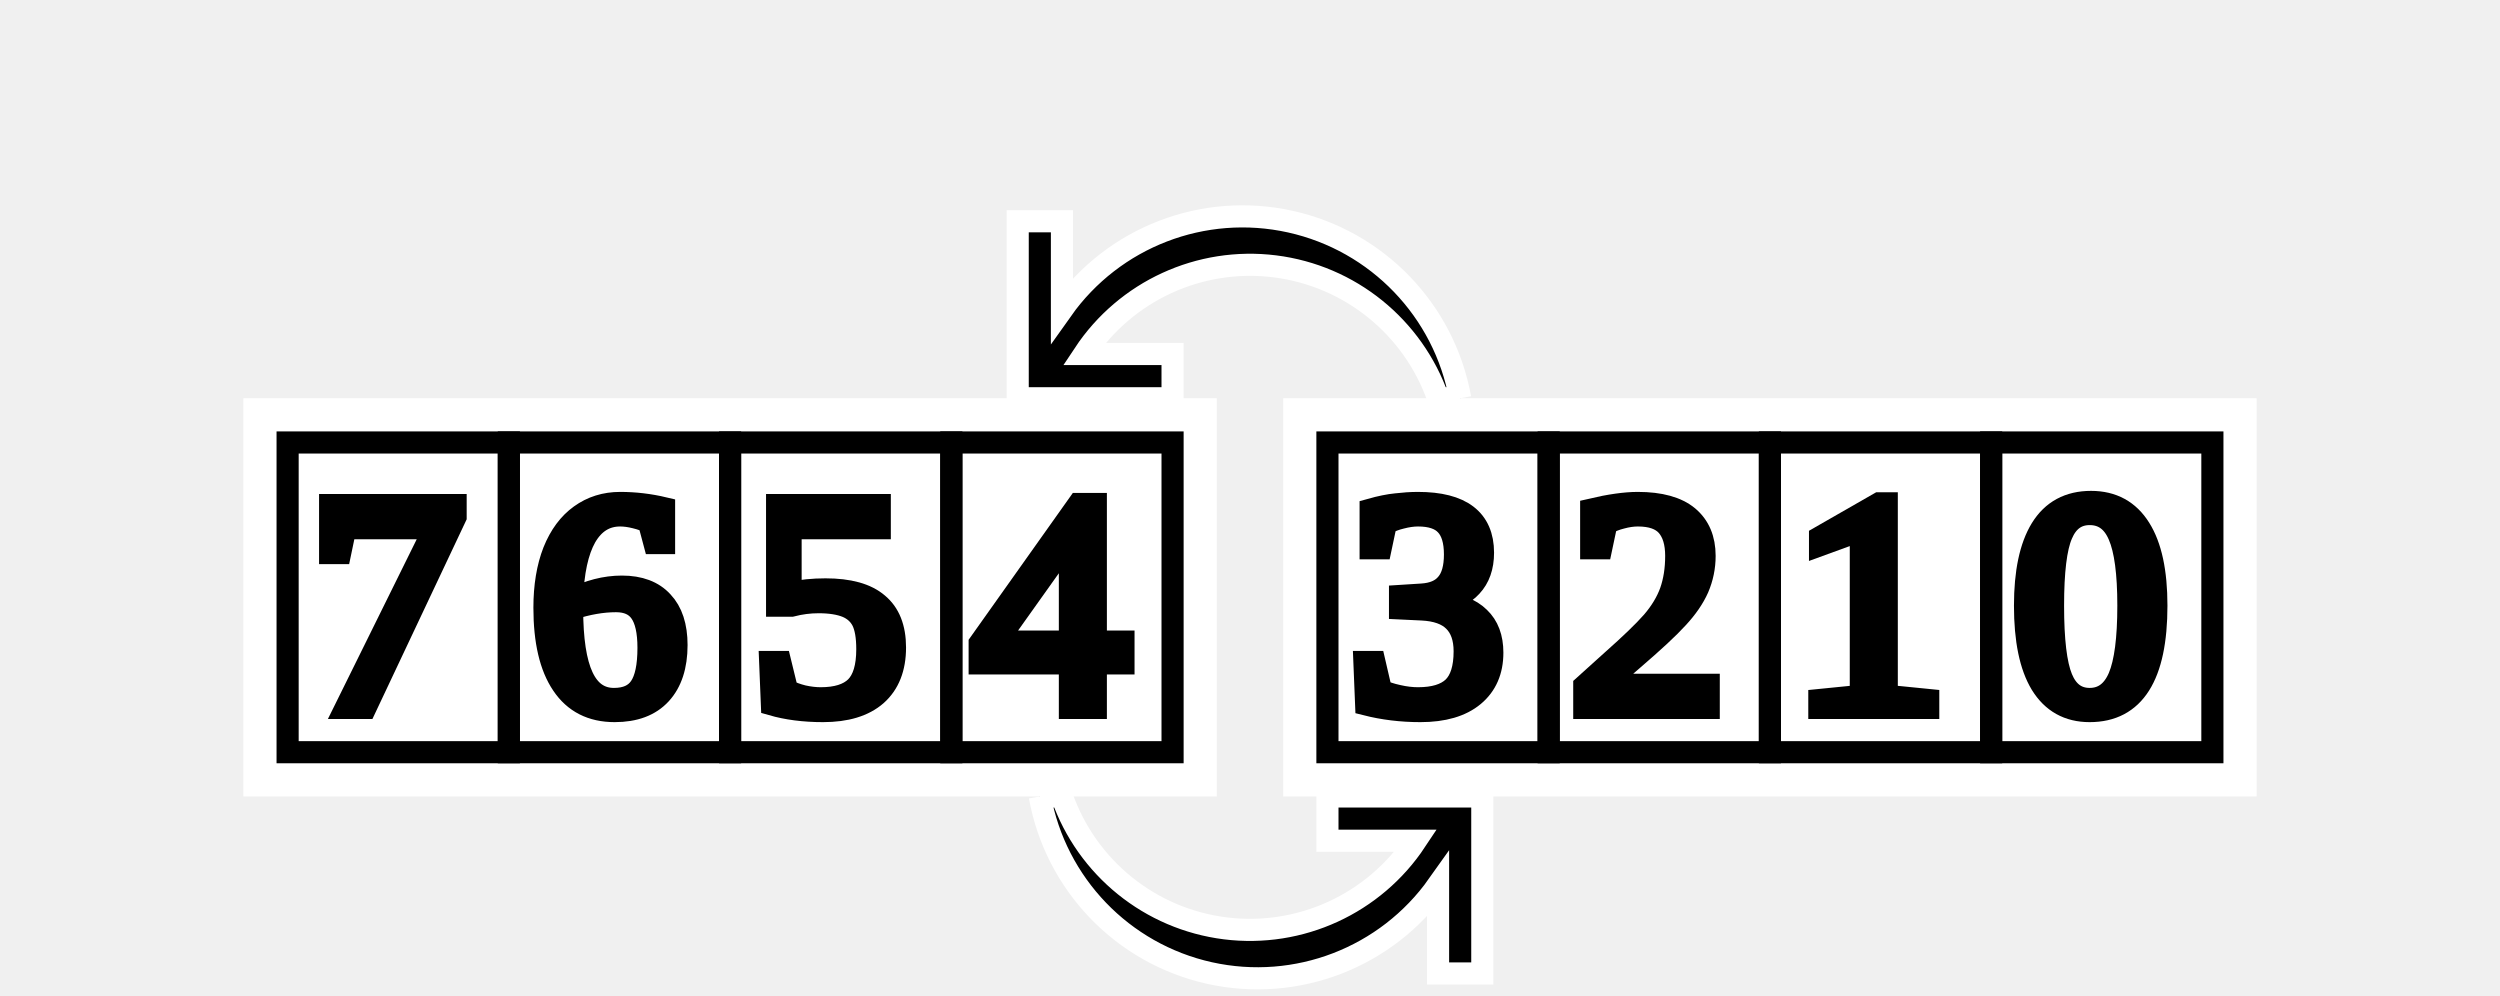
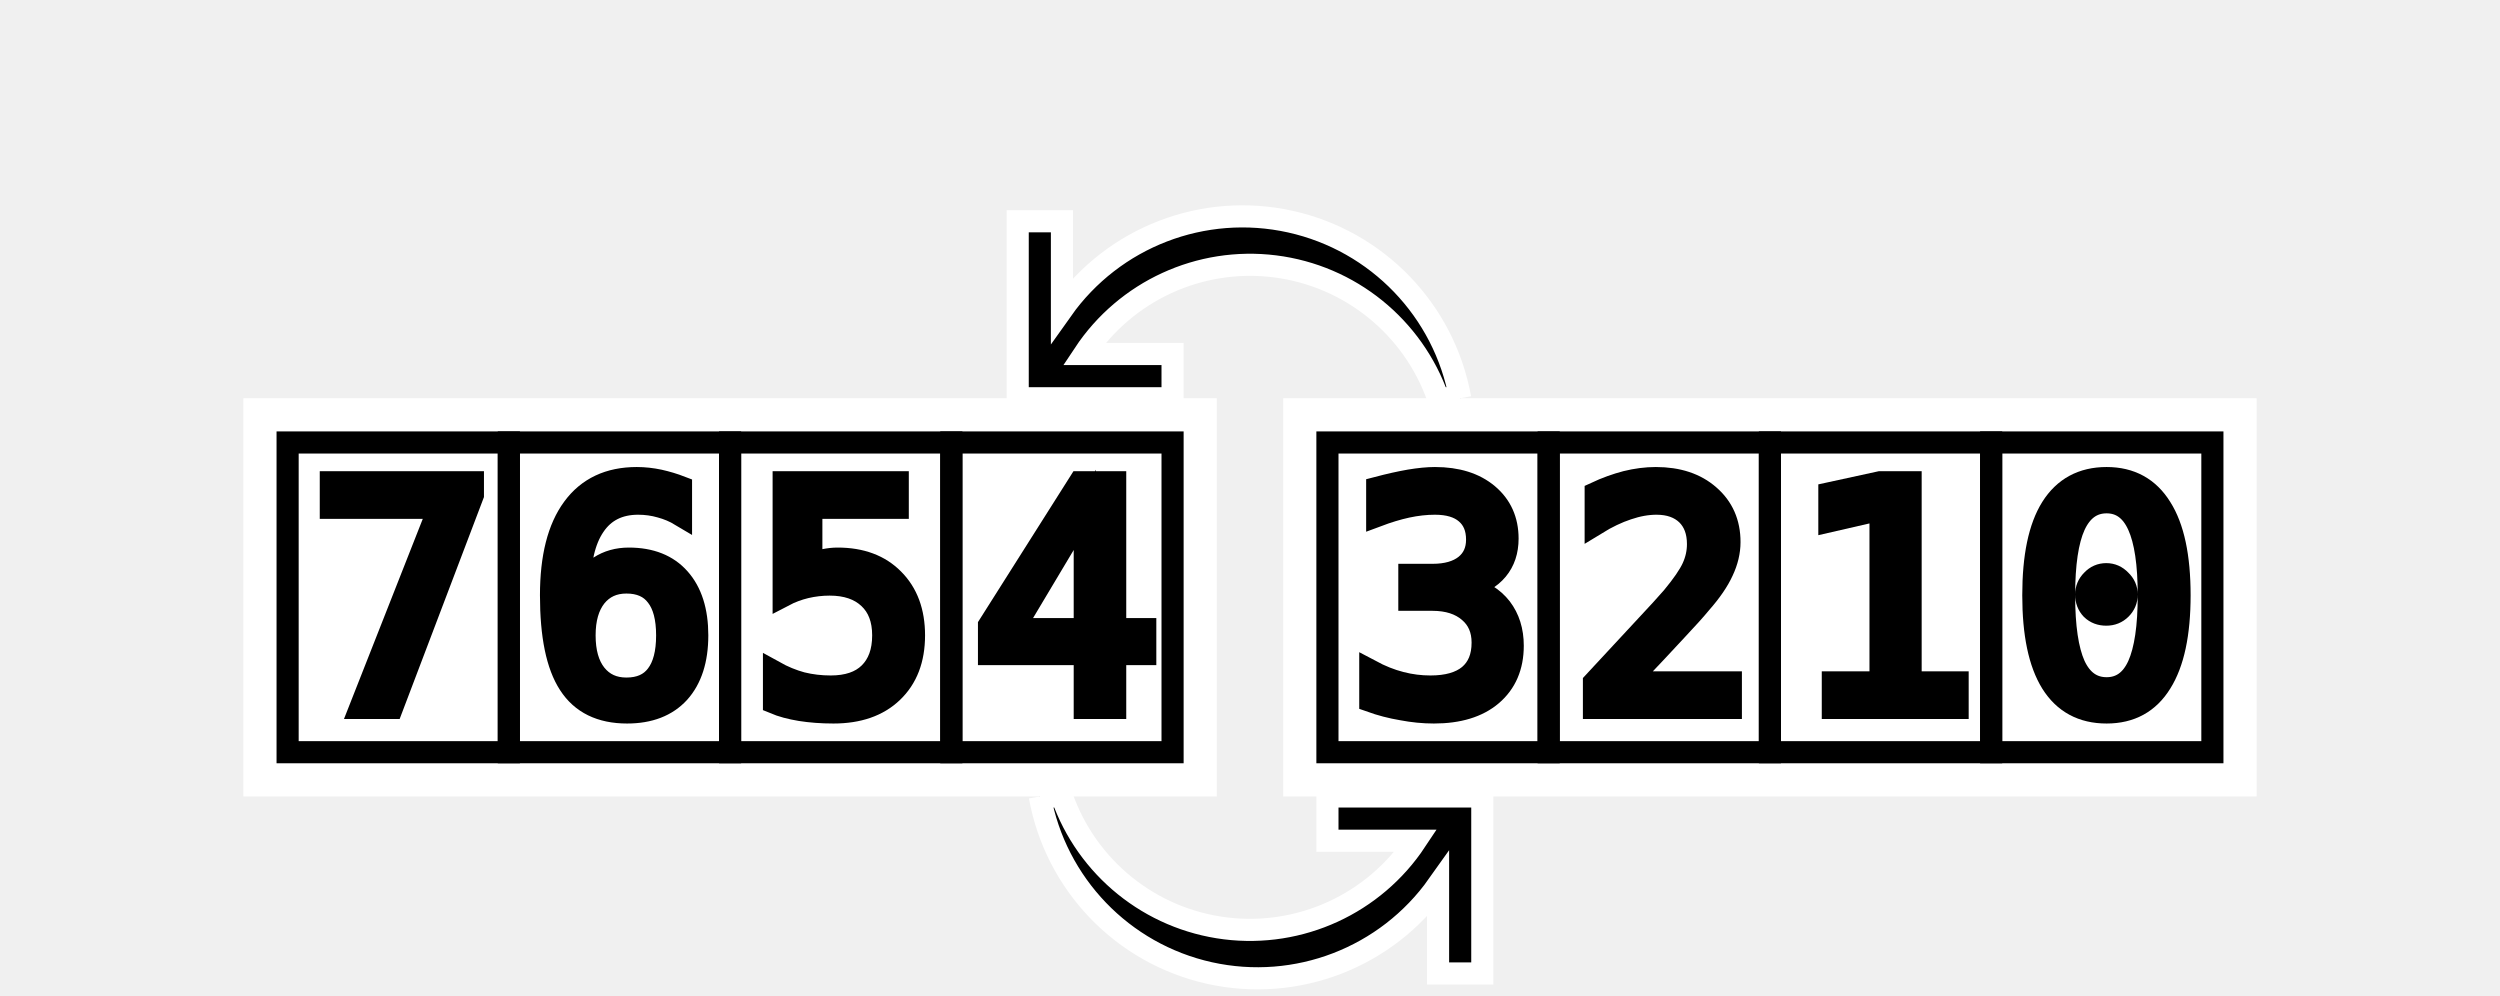
<svg xmlns="http://www.w3.org/2000/svg" width="113" height="45">
  <g fill="white" stroke-width="0">
    <rect x="11" y="18" width="44" height="18" />
    <rect x="58" y="18" width="44" height="18" />
  </g>
  <g stroke="black" fill-opacity="0" stroke-width="1">
    <rect x="13" y="20" width="10" height="14" />
    <rect x="23" y="20" width="10" height="14" />
    <rect x="33" y="20" width="10" height="14" />
    <rect x="43" y="20" width="10" height="14" />
    <rect x="60" y="20" width="10" height="14" />
    <rect x="70" y="20" width="10" height="14" />
    <rect x="80" y="20" width="10" height="14" />
    <rect x="90" y="20" width="10" height="14" />
  </g>
-   <g stroke="black" fill="black" font-size="14" alignment-baseline="text-top">
+   <g stroke="black" fill="black" font-size="14" font-family="Consolas" alignment-baseline="text-top">
    <text x="14" y="32">7</text>
    <text x="24" y="32">6</text>
    <text x="34" y="32">5</text>
    <text x="44" y="32">4</text>
    <text x="61" y="32">3</text>
    <text x="71" y="32">2</text>
    <text x="81" y="32">1</text>
    <text x="91" y="32">0</text>
  </g>
  <g stroke="white" fill="black" stroke-width="1">
    <path d="             M 66 18             A 10 10 180 0 0 48 14             l 0 -4             l -2 0             l 0 8             l 7 0             l 0 -2             l -4 0             a 9 9 180 0 1 16 2             l 1 0         " />
    <path d="             M 47 36             A 10 10 180 0 0 65 40             l 0 4             l 2 0             l 0 -8             l -7 0             l 0 2             l 4 0             a 9 9 180 0 1 -16 -2             l -1 0         " />
  </g>
</svg>
